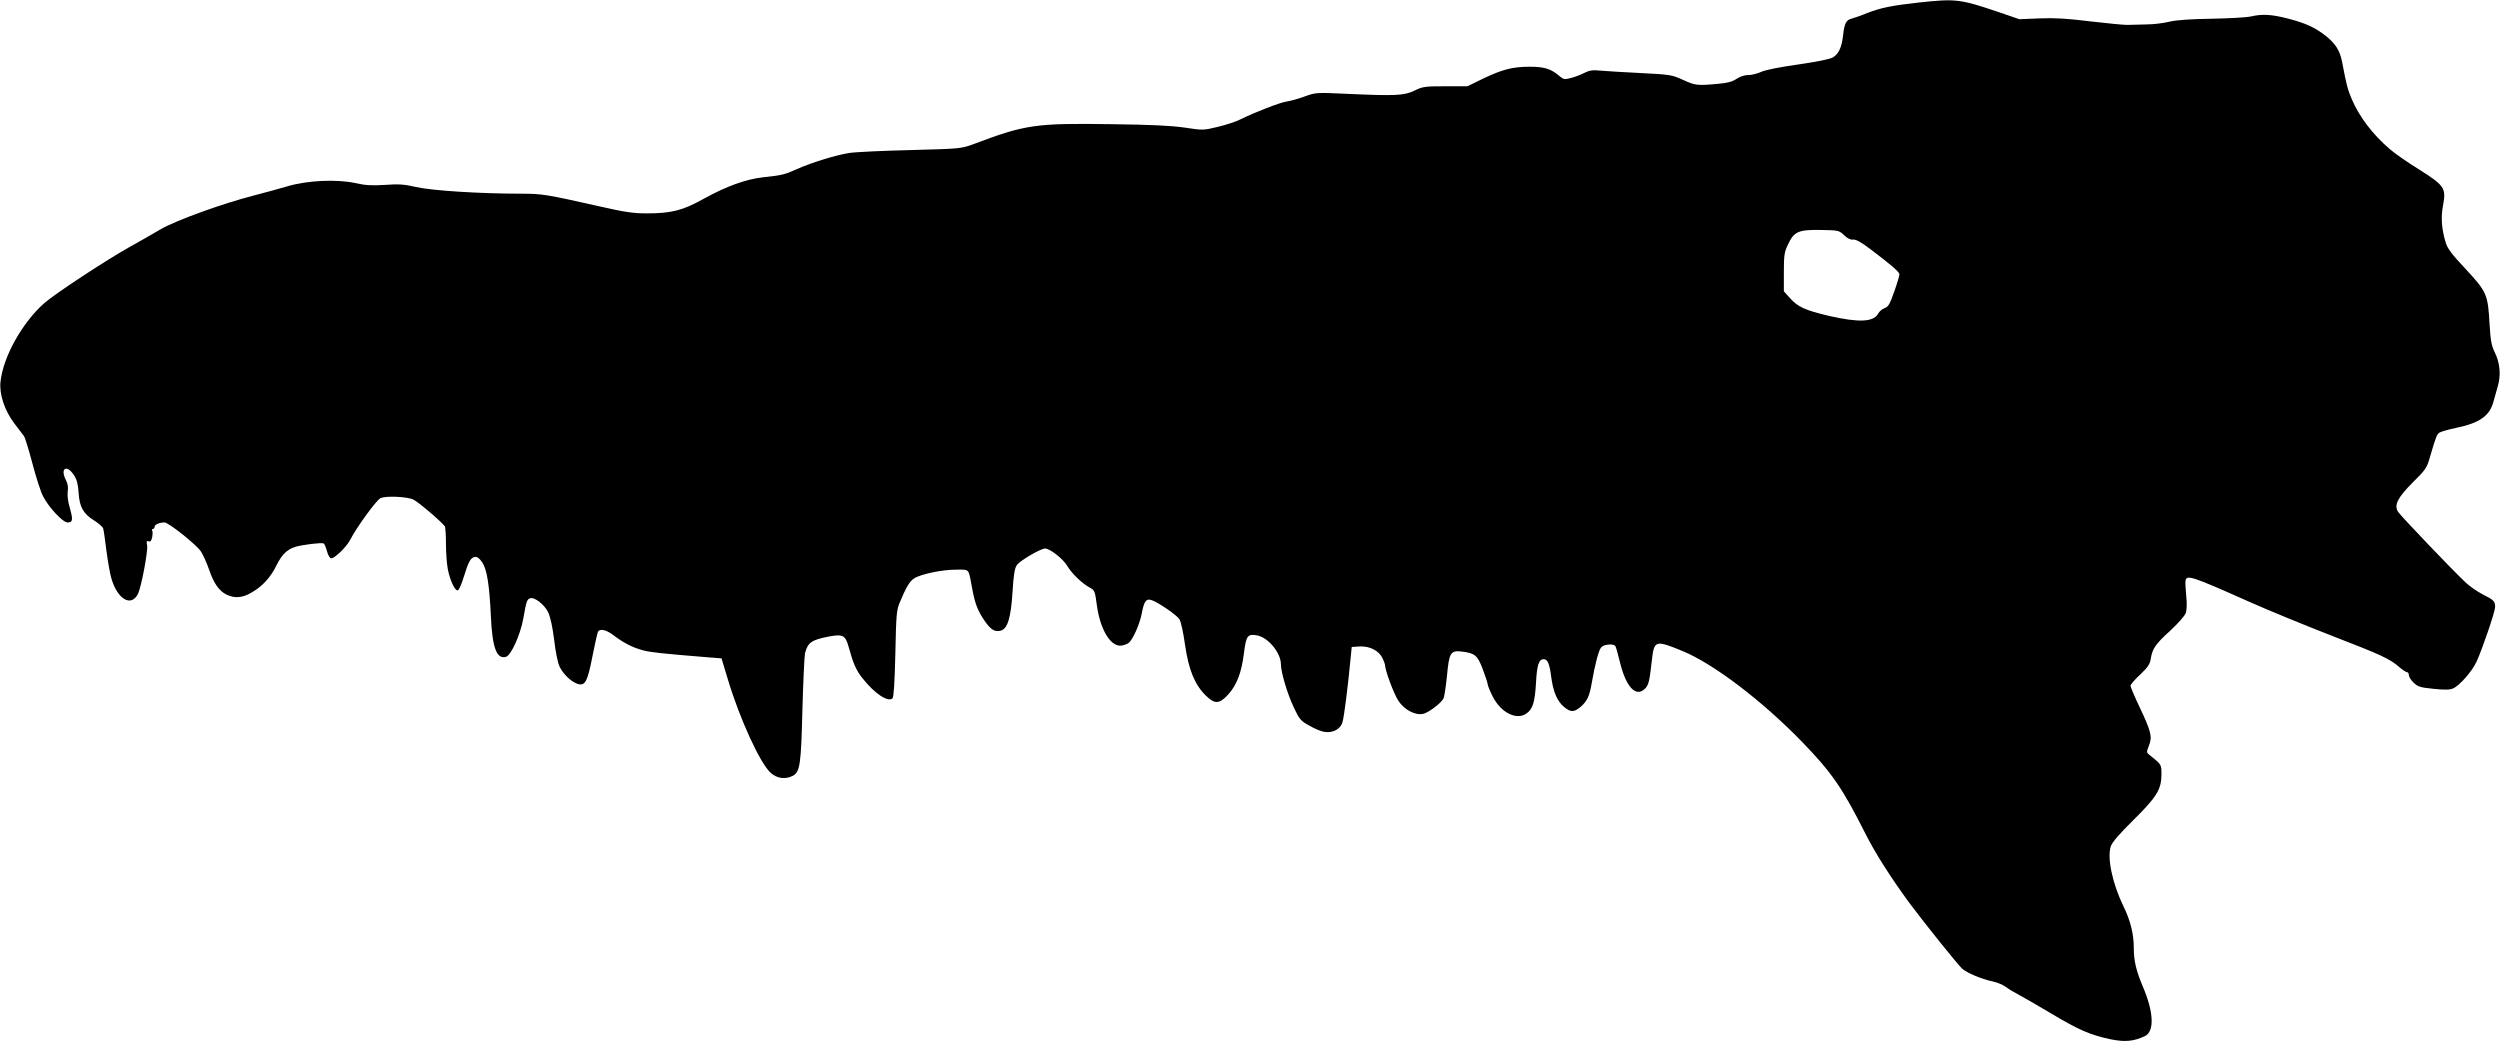
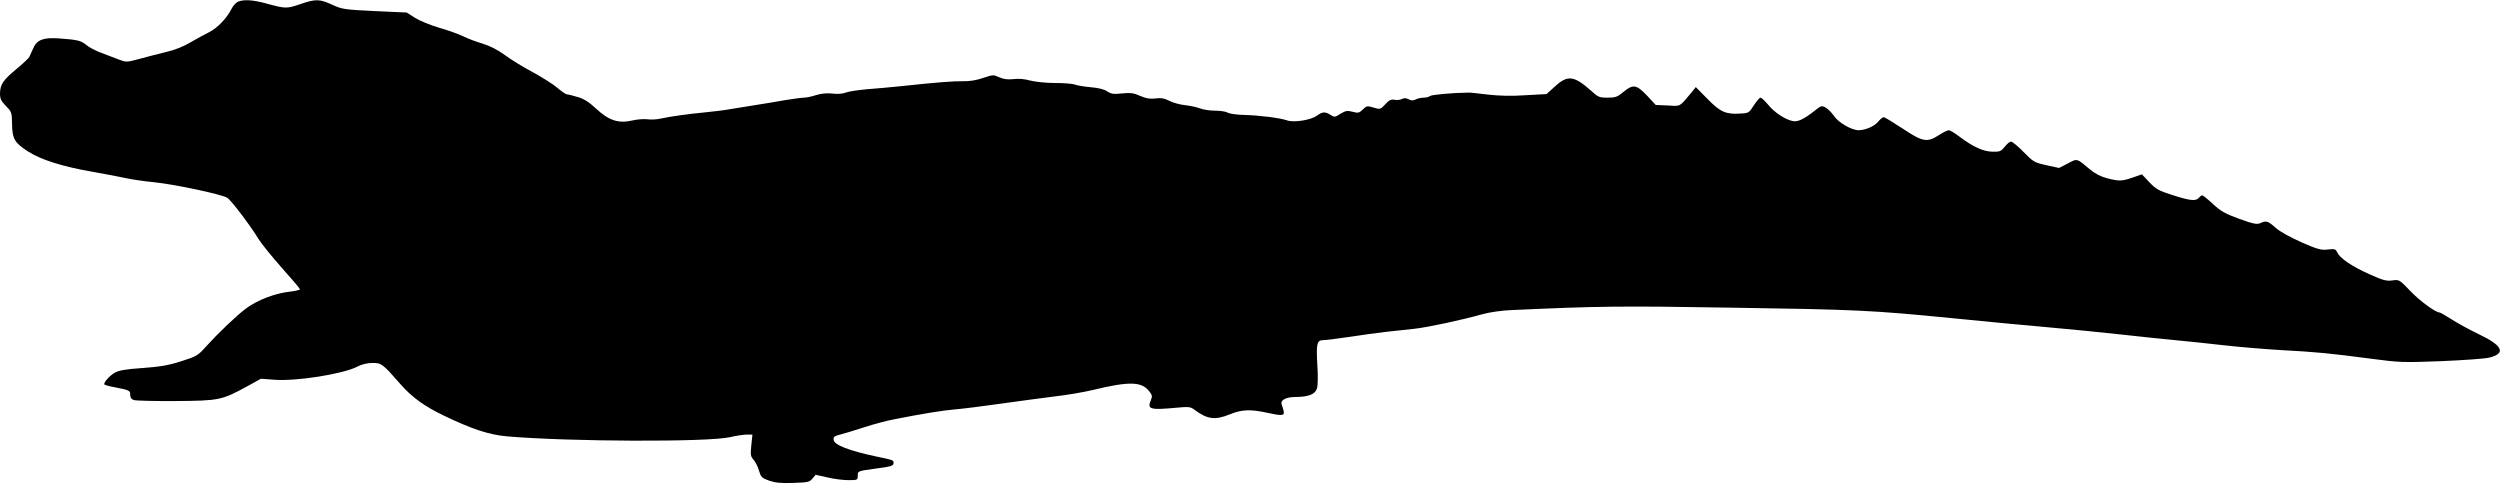
- <svg xmlns="http://www.w3.org/2000/svg" version="1.0" width="1536pt" height="640pt" viewBox="0 0 1536 640" preserveAspectRatio="xMidYMid meet">
-   <g transform="translate(0,640) scale(0.1,-0.1)" fill="#000000" stroke="none">
-     <path d="M11794 6385 c-172 -19 -239 -33 -319 -64 -38 -16 -82 -31 -97 -35 -35 -8 -46 -29 -54 -102 -8 -75 -27 -115 -63 -137 -17 -10 -100 -27 -212 -43 -113 -16 -201 -33 -229 -46 -25 -11 -61 -20 -80 -19 -21 0 -48 -9 -70 -23 -26 -18 -56 -26 -115 -31 -127 -12 -140 -10 -214 24 -68 31 -77 33 -258 42 -104 5 -215 12 -249 15 -49 5 -68 2 -100 -14 -21 -11 -58 -25 -82 -31 -40 -11 -45 -10 -75 15 -50 42 -89 54 -180 54 -104 0 -168 -17 -287 -74 l-94 -46 -135 0 c-127 0 -140 -2 -191 -27 -64 -31 -118 -33 -425 -19 -177 8 -181 8 -250 -17 -38 -14 -88 -28 -111 -31 -40 -6 -191 -64 -284 -110 -25 -13 -86 -33 -136 -45 -91 -22 -93 -22 -205 -5 -84 12 -203 18 -449 21 -469 7 -530 -2 -850 -123 -74 -27 -78 -28 -385 -36 -170 -4 -341 -12 -378 -18 -79 -12 -231 -59 -321 -99 -73 -33 -91 -38 -206 -50 -108 -12 -226 -55 -366 -132 -128 -72 -199 -90 -350 -90 -84 0 -136 8 -286 42 -338 76 -356 79 -493 79 -246 0 -545 19 -639 41 -73 17 -106 19 -191 13 -81 -5 -119 -3 -181 11 -114 25 -297 17 -419 -20 -49 -14 -142 -40 -205 -56 -188 -48 -479 -153 -572 -207 -45 -27 -135 -78 -198 -113 -142 -80 -448 -281 -515 -339 -137 -119 -256 -332 -272 -486 -8 -76 25 -176 84 -254 27 -35 53 -70 60 -79 7 -9 30 -85 52 -168 22 -84 51 -174 65 -201 35 -69 122 -162 151 -162 32 0 35 15 14 89 -12 40 -16 79 -13 101 4 24 1 48 -10 68 -38 73 1 102 47 35 19 -29 26 -55 30 -110 5 -88 29 -130 97 -172 26 -16 51 -38 54 -48 3 -10 12 -72 20 -138 9 -66 22 -143 31 -171 38 -128 122 -175 163 -92 21 44 62 264 56 297 -5 26 -4 30 9 25 11 -4 17 3 22 25 3 17 4 35 0 41 -3 5 -1 10 4 10 6 0 11 6 11 14 0 13 29 26 61 26 25 0 197 -137 224 -179 13 -20 35 -69 49 -109 29 -86 62 -133 109 -156 51 -23 95 -20 152 13 68 39 118 94 154 168 33 66 63 96 115 113 42 13 163 28 175 21 5 -3 14 -25 20 -48 7 -26 18 -43 26 -43 23 0 94 70 117 114 38 75 159 241 185 255 32 16 167 10 204 -9 36 -19 186 -148 193 -166 3 -9 6 -57 6 -108 0 -51 5 -119 11 -151 13 -69 45 -138 62 -132 7 2 22 37 35 78 30 99 44 123 69 127 16 2 28 -7 47 -35 28 -44 43 -135 52 -331 9 -194 36 -265 94 -247 31 10 88 138 105 234 19 107 22 118 42 125 26 10 88 -38 111 -86 13 -27 27 -90 37 -171 9 -79 23 -143 34 -165 24 -46 67 -87 105 -102 50 -19 65 8 96 168 15 77 31 145 34 151 13 21 53 11 98 -24 61 -46 116 -74 180 -91 48 -12 108 -19 392 -42 l89 -7 38 -126 c74 -247 200 -521 265 -578 38 -34 89 -41 134 -18 45 23 52 67 60 408 5 173 12 328 16 345 17 67 40 83 151 104 83 15 98 6 118 -68 28 -101 46 -142 85 -190 74 -94 157 -149 184 -122 7 7 13 102 17 273 5 240 7 266 27 315 38 92 61 131 88 148 39 26 171 54 256 54 88 0 77 13 102 -121 17 -90 34 -133 76 -194 36 -53 62 -69 97 -60 43 10 64 77 74 239 7 110 13 146 28 166 19 26 145 100 172 100 29 0 109 -62 135 -105 27 -47 93 -111 141 -136 28 -15 31 -22 42 -107 21 -155 88 -261 155 -248 16 3 34 11 41 16 26 22 67 114 80 181 14 75 27 93 60 82 37 -11 154 -91 171 -117 10 -16 24 -80 35 -159 22 -152 60 -245 128 -311 55 -54 83 -52 138 8 52 58 81 133 96 254 13 107 23 119 81 108 68 -13 145 -106 146 -177 0 -49 39 -180 78 -263 36 -77 43 -85 98 -115 32 -19 74 -36 94 -38 51 -7 96 18 108 59 10 32 34 223 49 383 l8 80 47 3 c62 4 120 -25 142 -72 9 -18 16 -39 16 -44 0 -30 53 -173 80 -215 36 -57 103 -93 153 -83 32 6 111 65 126 95 5 9 14 70 21 136 13 144 22 160 90 152 82 -10 97 -22 130 -108 16 -43 30 -85 30 -92 0 -8 14 -42 31 -76 50 -99 146 -148 207 -105 39 27 52 68 59 186 6 112 17 148 48 148 23 0 35 -27 45 -104 12 -94 36 -153 79 -189 41 -34 61 -34 101 -1 41 35 56 67 69 144 20 117 43 205 59 223 17 19 77 24 87 7 4 -6 15 -47 26 -91 38 -161 101 -228 158 -168 21 23 26 47 40 172 14 124 21 126 191 56 190 -79 486 -304 731 -556 182 -188 249 -284 389 -563 62 -123 159 -275 273 -430 87 -117 297 -379 323 -402 28 -25 120 -64 183 -77 30 -6 69 -22 85 -35 17 -13 51 -33 76 -46 25 -13 115 -65 201 -116 172 -103 244 -134 370 -160 85 -17 137 -12 205 19 62 27 58 146 -11 307 -40 95 -55 156 -55 235 0 87 -20 169 -65 260 -67 139 -100 296 -76 366 7 23 54 77 137 159 145 143 174 190 174 283 0 60 0 60 -69 115 -24 19 -24 19 -8 61 22 54 14 86 -59 240 -30 63 -54 120 -54 128 0 7 26 38 59 68 47 45 60 64 65 96 10 64 29 92 121 175 50 47 89 91 95 109 6 19 7 59 2 106 -4 41 -6 82 -4 92 7 37 41 26 386 -128 121 -54 353 -149 515 -212 300 -116 356 -141 415 -194 19 -16 39 -29 45 -29 6 0 11 -8 11 -18 0 -10 13 -31 29 -46 26 -25 41 -30 121 -38 68 -7 99 -7 121 2 40 17 117 104 145 165 37 81 114 308 114 335 0 36 -8 44 -76 78 -33 17 -81 50 -106 74 -77 72 -397 407 -414 433 -27 41 -3 88 92 183 77 76 85 87 104 155 36 123 41 135 56 148 8 6 55 20 104 30 145 30 207 74 230 162 7 23 18 66 27 96 20 69 12 144 -20 208 -19 39 -25 70 -31 169 -10 185 -17 201 -146 340 -90 96 -113 127 -125 168 -24 81 -29 152 -15 224 20 106 9 122 -146 220 -71 44 -152 100 -180 125 -107 91 -190 201 -237 313 -23 55 -30 81 -57 223 -13 70 -41 113 -101 161 -65 51 -124 78 -232 106 -101 26 -158 29 -227 13 -25 -6 -133 -12 -240 -14 -133 -2 -216 -8 -260 -18 -36 -9 -99 -17 -140 -17 -41 -1 -95 -2 -120 -3 -25 0 -128 10 -230 22 -139 17 -216 22 -309 18 l-124 -5 -131 45 c-231 78 -260 82 -482 58z m-464 -1430 c21 -20 39 -29 55 -27 17 2 49 -15 107 -59 131 -99 178 -140 178 -155 0 -8 -14 -56 -32 -106 -27 -77 -36 -93 -59 -101 -15 -6 -33 -21 -39 -33 -29 -53 -117 -57 -302 -15 -147 35 -191 54 -241 110 l-37 41 0 118 c0 101 3 124 24 167 39 84 64 95 213 92 98 -2 103 -3 133 -32z" />
+ <svg xmlns="http://www.w3.org/2000/svg" version="1.0" width="1536pt" height="297pt" viewBox="0 0 1536 297" preserveAspectRatio="xMidYMid meet">
+   <g transform="translate(0,297) scale(0.1,-0.1)" fill="#000000" stroke="none">
+     <path d="M1463 2960 c-12 -5 -30 -24 -39 -42 -31 -61 -87 -119 -138 -145 -28 -14 -81 -43 -117 -64 -40 -24 -97 -47 -150 -59 -46 -11 -120 -30 -163 -42 -78 -21 -81 -21 -125 -4 -25 10 -74 28 -108 41 -35 13 -76 34 -93 49 -33 27 -54 32 -169 40 -95 7 -135 -9 -157 -61 -9 -21 -20 -45 -24 -53 -4 -8 -40 -42 -80 -75 -82 -68 -99 -94 -100 -150 0 -32 7 -46 37 -77 35 -35 36 -40 37 -111 2 -91 15 -114 99 -168 77 -50 213 -93 393 -124 78 -14 170 -31 205 -39 35 -8 116 -20 179 -26 126 -13 412 -74 446 -95 25 -16 144 -173 192 -253 18 -29 82 -108 143 -177 61 -68 111 -127 112 -132 1 -4 -27 -11 -63 -15 -90 -10 -200 -52 -268 -103 -61 -46 -166 -146 -248 -236 -47 -53 -57 -59 -149 -88 -77 -25 -128 -34 -239 -42 -111 -8 -148 -15 -174 -31 -30 -18 -62 -54 -62 -69 0 -3 28 -12 63 -18 93 -18 97 -20 97 -47 0 -17 7 -27 23 -32 12 -4 128 -7 257 -6 267 2 282 5 438 90 l85 47 80 -6 c133 -11 420 34 509 79 31 16 64 24 97 24 55 0 62 -5 172 -131 70 -80 146 -135 269 -194 171 -82 274 -116 385 -126 384 -33 1232 -36 1370 -5 38 9 85 16 104 16 l34 0 -7 -66 c-6 -59 -4 -69 14 -89 11 -12 26 -41 33 -66 12 -40 17 -46 62 -62 38 -13 74 -17 149 -14 90 3 100 5 118 27 l19 23 72 -16 c40 -10 98 -17 130 -17 56 0 57 1 57 28 0 27 1 28 96 41 112 15 124 18 124 37 0 17 0 17 -105 39 -169 36 -259 71 -263 102 -3 18 4 24 40 33 24 6 90 26 148 45 58 19 141 41 185 49 165 33 302 55 375 61 41 3 167 19 280 35 113 16 264 36 335 45 72 8 175 26 230 39 222 54 299 52 345 -7 20 -25 21 -31 10 -58 -23 -54 -2 -59 158 -44 75 7 86 6 110 -12 81 -60 127 -66 220 -28 70 29 126 31 222 10 96 -21 113 -20 107 8 -2 12 -8 29 -11 38 -13 29 20 49 82 50 82 0 124 17 134 54 5 17 6 78 2 137 -8 134 -3 158 34 158 15 0 88 9 162 20 74 12 176 25 225 31 50 5 128 14 175 19 88 10 287 53 420 90 44 12 118 23 180 25 525 24 670 26 1330 15 790 -12 878 -16 1375 -65 198 -20 464 -45 590 -56 127 -11 327 -31 445 -44 118 -13 269 -29 335 -35 66 -6 199 -20 295 -31 96 -11 256 -24 355 -30 210 -11 303 -20 553 -53 173 -23 195 -24 431 -15 137 6 270 15 296 22 104 26 82 74 -68 145 -56 27 -131 68 -166 91 -35 22 -68 41 -72 41 -25 0 -123 72 -181 133 -66 69 -67 70 -110 64 -37 -5 -57 1 -140 38 -109 49 -181 98 -198 134 -10 21 -15 23 -58 18 -41 -5 -62 1 -161 44 -69 31 -132 65 -159 89 -48 43 -58 46 -95 29 -20 -9 -42 -5 -128 26 -87 32 -113 46 -162 91 -32 30 -62 54 -66 54 -5 0 -14 -7 -21 -15 -18 -22 -51 -19 -161 16 -87 28 -103 37 -144 80 l-45 48 -57 -20 c-68 -23 -82 -23 -158 -4 -38 10 -74 29 -103 53 -84 71 -78 69 -137 38 l-54 -28 -78 17 c-75 17 -80 20 -140 81 -34 35 -69 64 -77 64 -8 0 -26 -14 -39 -32 -23 -28 -30 -31 -75 -30 -57 1 -118 29 -201 91 -30 23 -60 41 -67 41 -8 0 -35 -13 -61 -30 -73 -47 -100 -42 -223 40 -58 38 -110 70 -117 70 -6 0 -21 -12 -33 -27 -22 -28 -78 -53 -121 -53 -42 0 -125 47 -151 88 -14 20 -37 43 -51 51 -24 13 -29 12 -62 -15 -71 -56 -108 -74 -140 -68 -48 10 -113 53 -151 100 -20 24 -41 44 -48 44 -6 0 -24 -22 -41 -48 -29 -46 -31 -47 -85 -50 -87 -5 -121 10 -200 91 l-71 72 -24 -30 c-78 -94 -67 -88 -148 -83 l-74 3 -54 58 c-65 68 -85 71 -145 22 -37 -31 -49 -35 -97 -35 -51 0 -59 3 -103 44 -103 91 -142 96 -218 27 l-54 -49 -128 -7 c-86 -6 -164 -4 -234 4 -58 7 -109 13 -115 12 -102 -1 -231 -13 -239 -21 -5 -5 -23 -10 -39 -10 -15 0 -38 -5 -49 -11 -15 -8 -26 -8 -43 1 -16 8 -28 9 -41 2 -11 -6 -31 -8 -46 -5 -22 4 -33 -2 -57 -28 -30 -32 -31 -32 -72 -20 -39 12 -43 11 -66 -12 -22 -21 -28 -23 -62 -14 -33 9 -43 7 -75 -12 -34 -22 -38 -22 -61 -7 -32 21 -50 20 -83 -4 -37 -28 -145 -45 -186 -29 -40 14 -170 31 -266 33 -41 1 -85 7 -97 14 -12 7 -47 12 -77 12 -31 0 -73 6 -93 14 -21 8 -63 17 -93 20 -30 3 -73 15 -95 26 -31 16 -51 20 -86 15 -34 -4 -58 0 -94 16 -40 18 -59 20 -112 15 -53 -6 -67 -3 -91 13 -17 12 -52 21 -99 25 -39 3 -84 11 -98 16 -14 6 -70 10 -123 10 -55 0 -121 7 -152 15 -35 10 -73 13 -103 9 -36 -4 -59 -1 -87 11 -37 17 -40 16 -100 -4 -40 -14 -83 -21 -123 -20 -58 1 -152 -6 -387 -31 -52 -5 -142 -14 -200 -18 -58 -5 -118 -14 -134 -21 -18 -7 -50 -10 -80 -6 -34 4 -68 1 -101 -9 -27 -9 -61 -16 -75 -16 -14 0 -65 -7 -115 -15 -49 -9 -130 -22 -180 -30 -49 -8 -119 -19 -155 -25 -36 -7 -105 -15 -155 -20 -105 -10 -213 -25 -273 -38 -23 -6 -61 -8 -83 -5 -22 3 -64 0 -93 -7 -85 -20 -144 -1 -222 71 -45 42 -76 62 -115 73 -29 9 -58 16 -65 16 -7 0 -33 18 -58 39 -25 22 -93 65 -150 96 -57 30 -135 78 -173 106 -44 32 -92 57 -138 71 -38 11 -91 31 -117 44 -26 13 -92 37 -148 53 -55 16 -123 44 -151 62 l-50 32 -197 9 c-186 9 -201 11 -261 39 -78 36 -102 36 -198 3 -82 -28 -89 -28 -212 6 -79 21 -132 24 -168 10z" />
  </g>
</svg>
